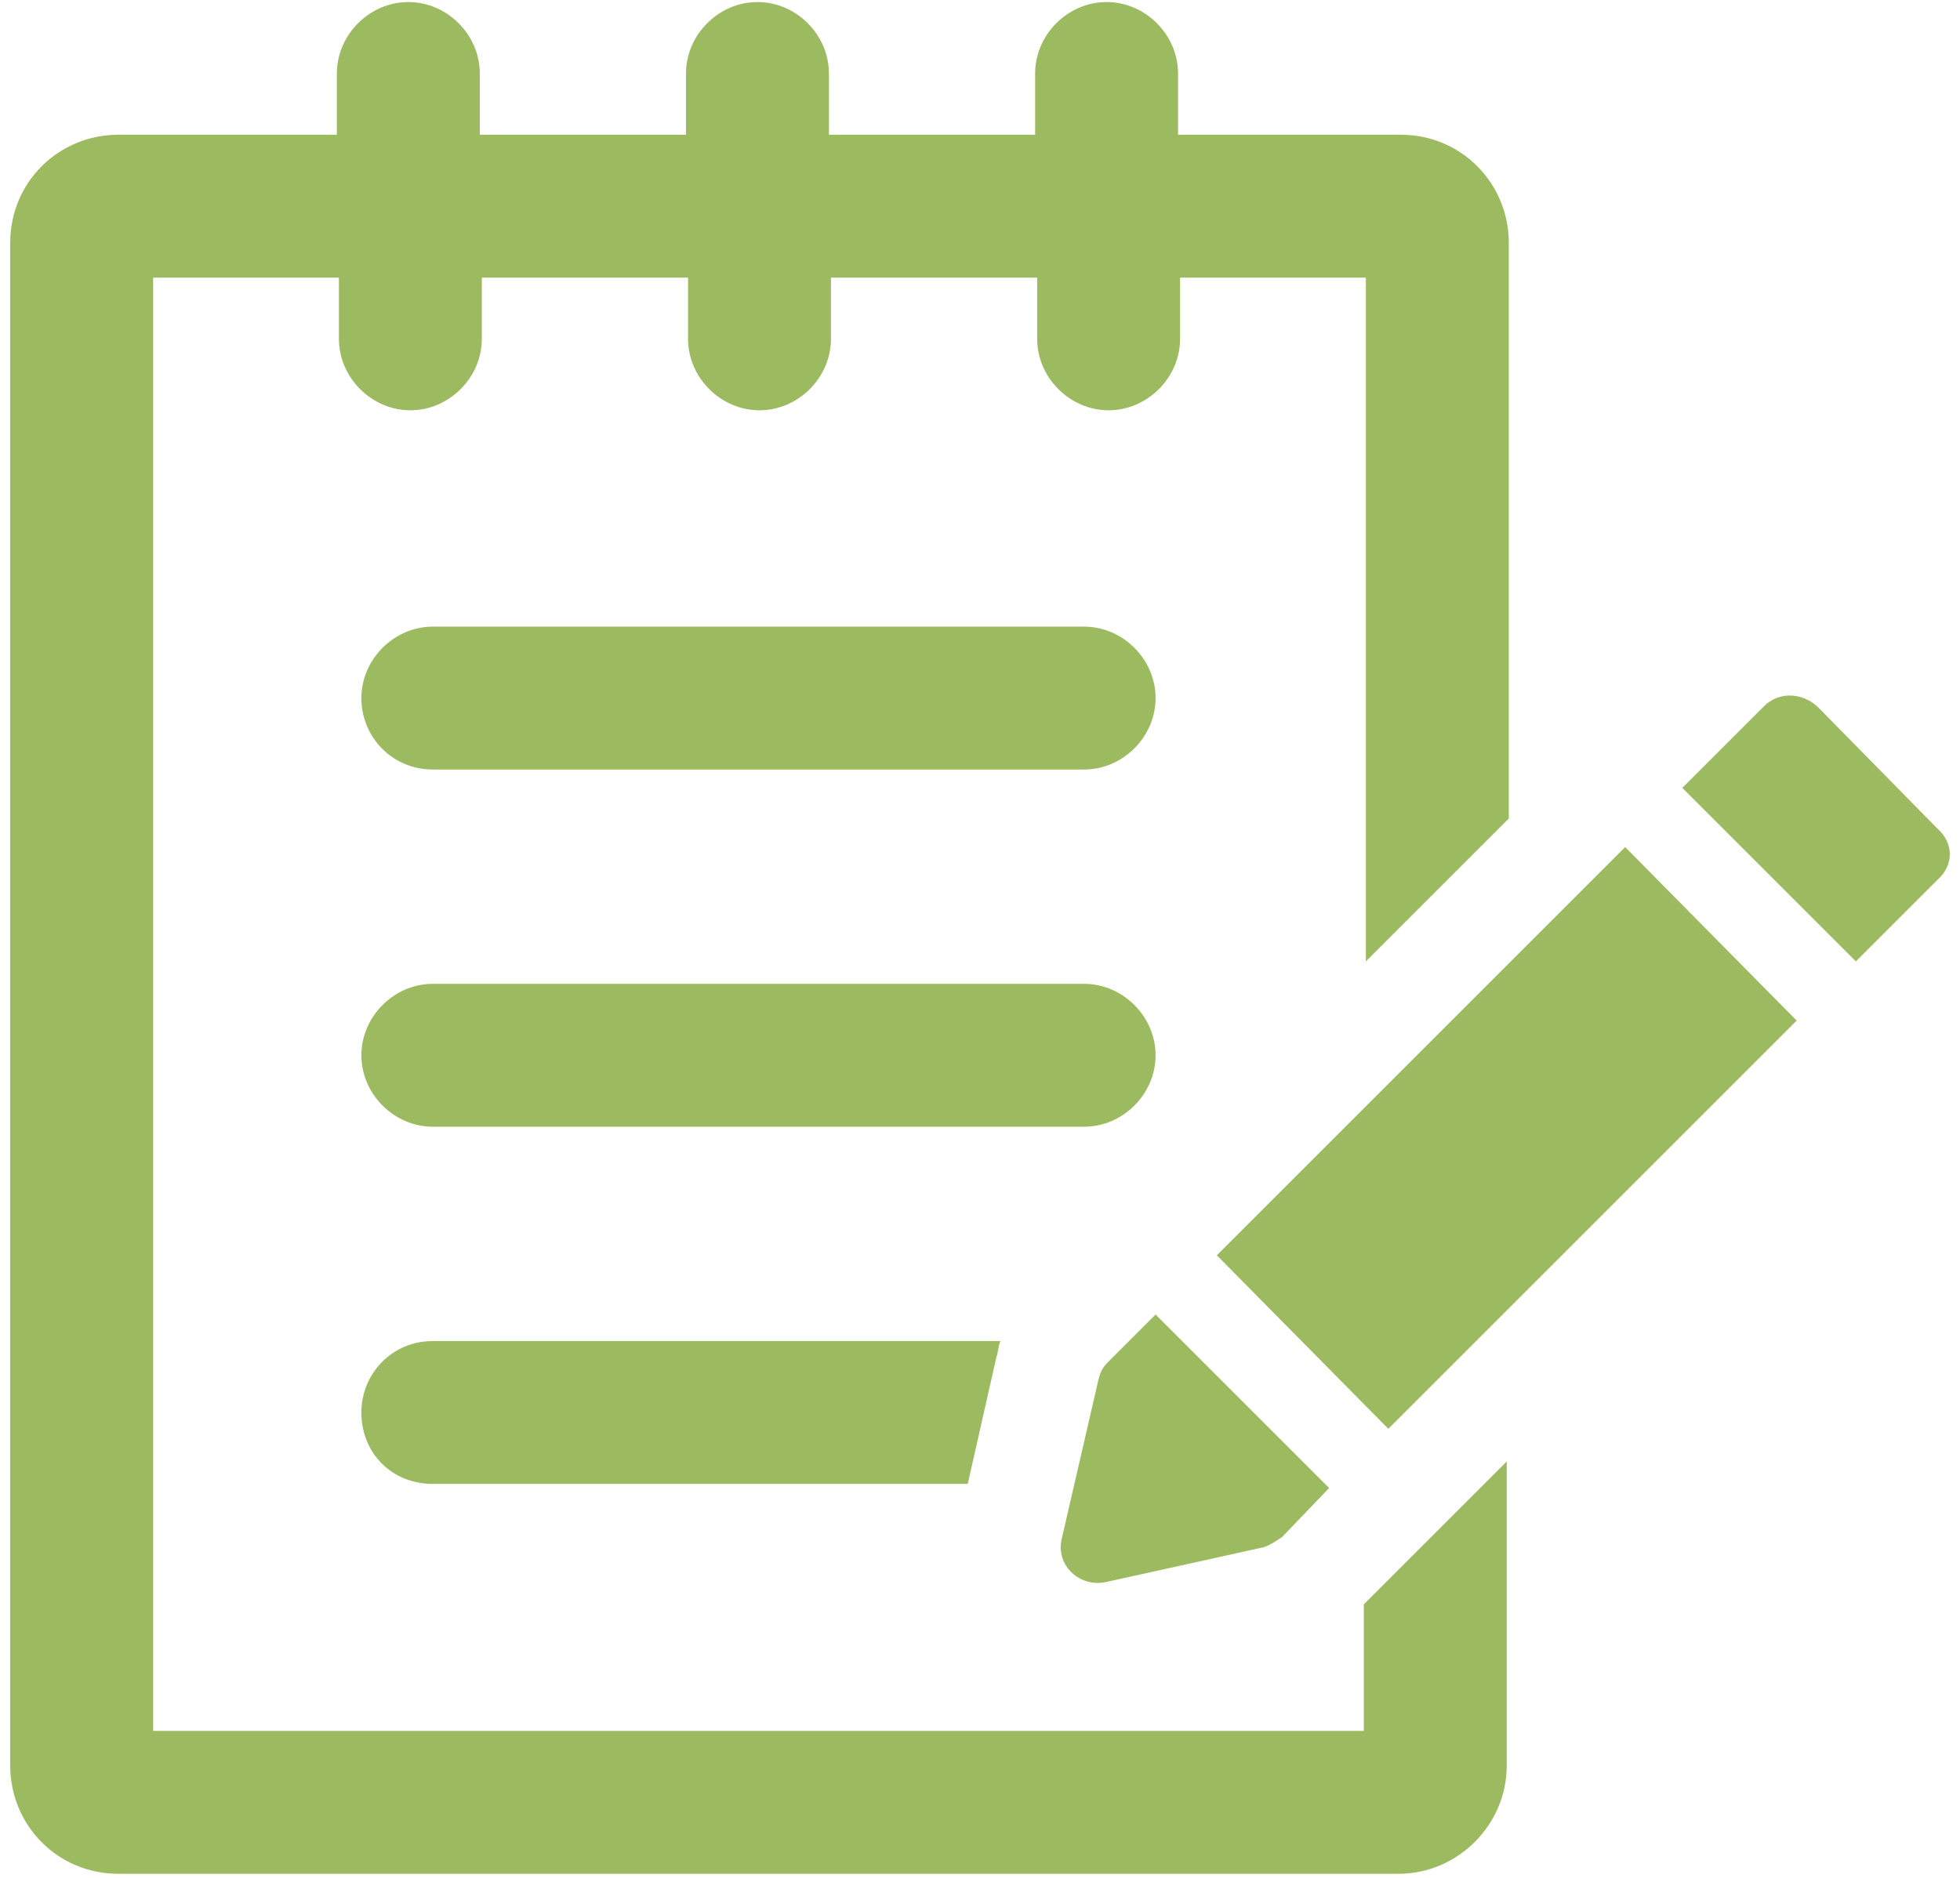
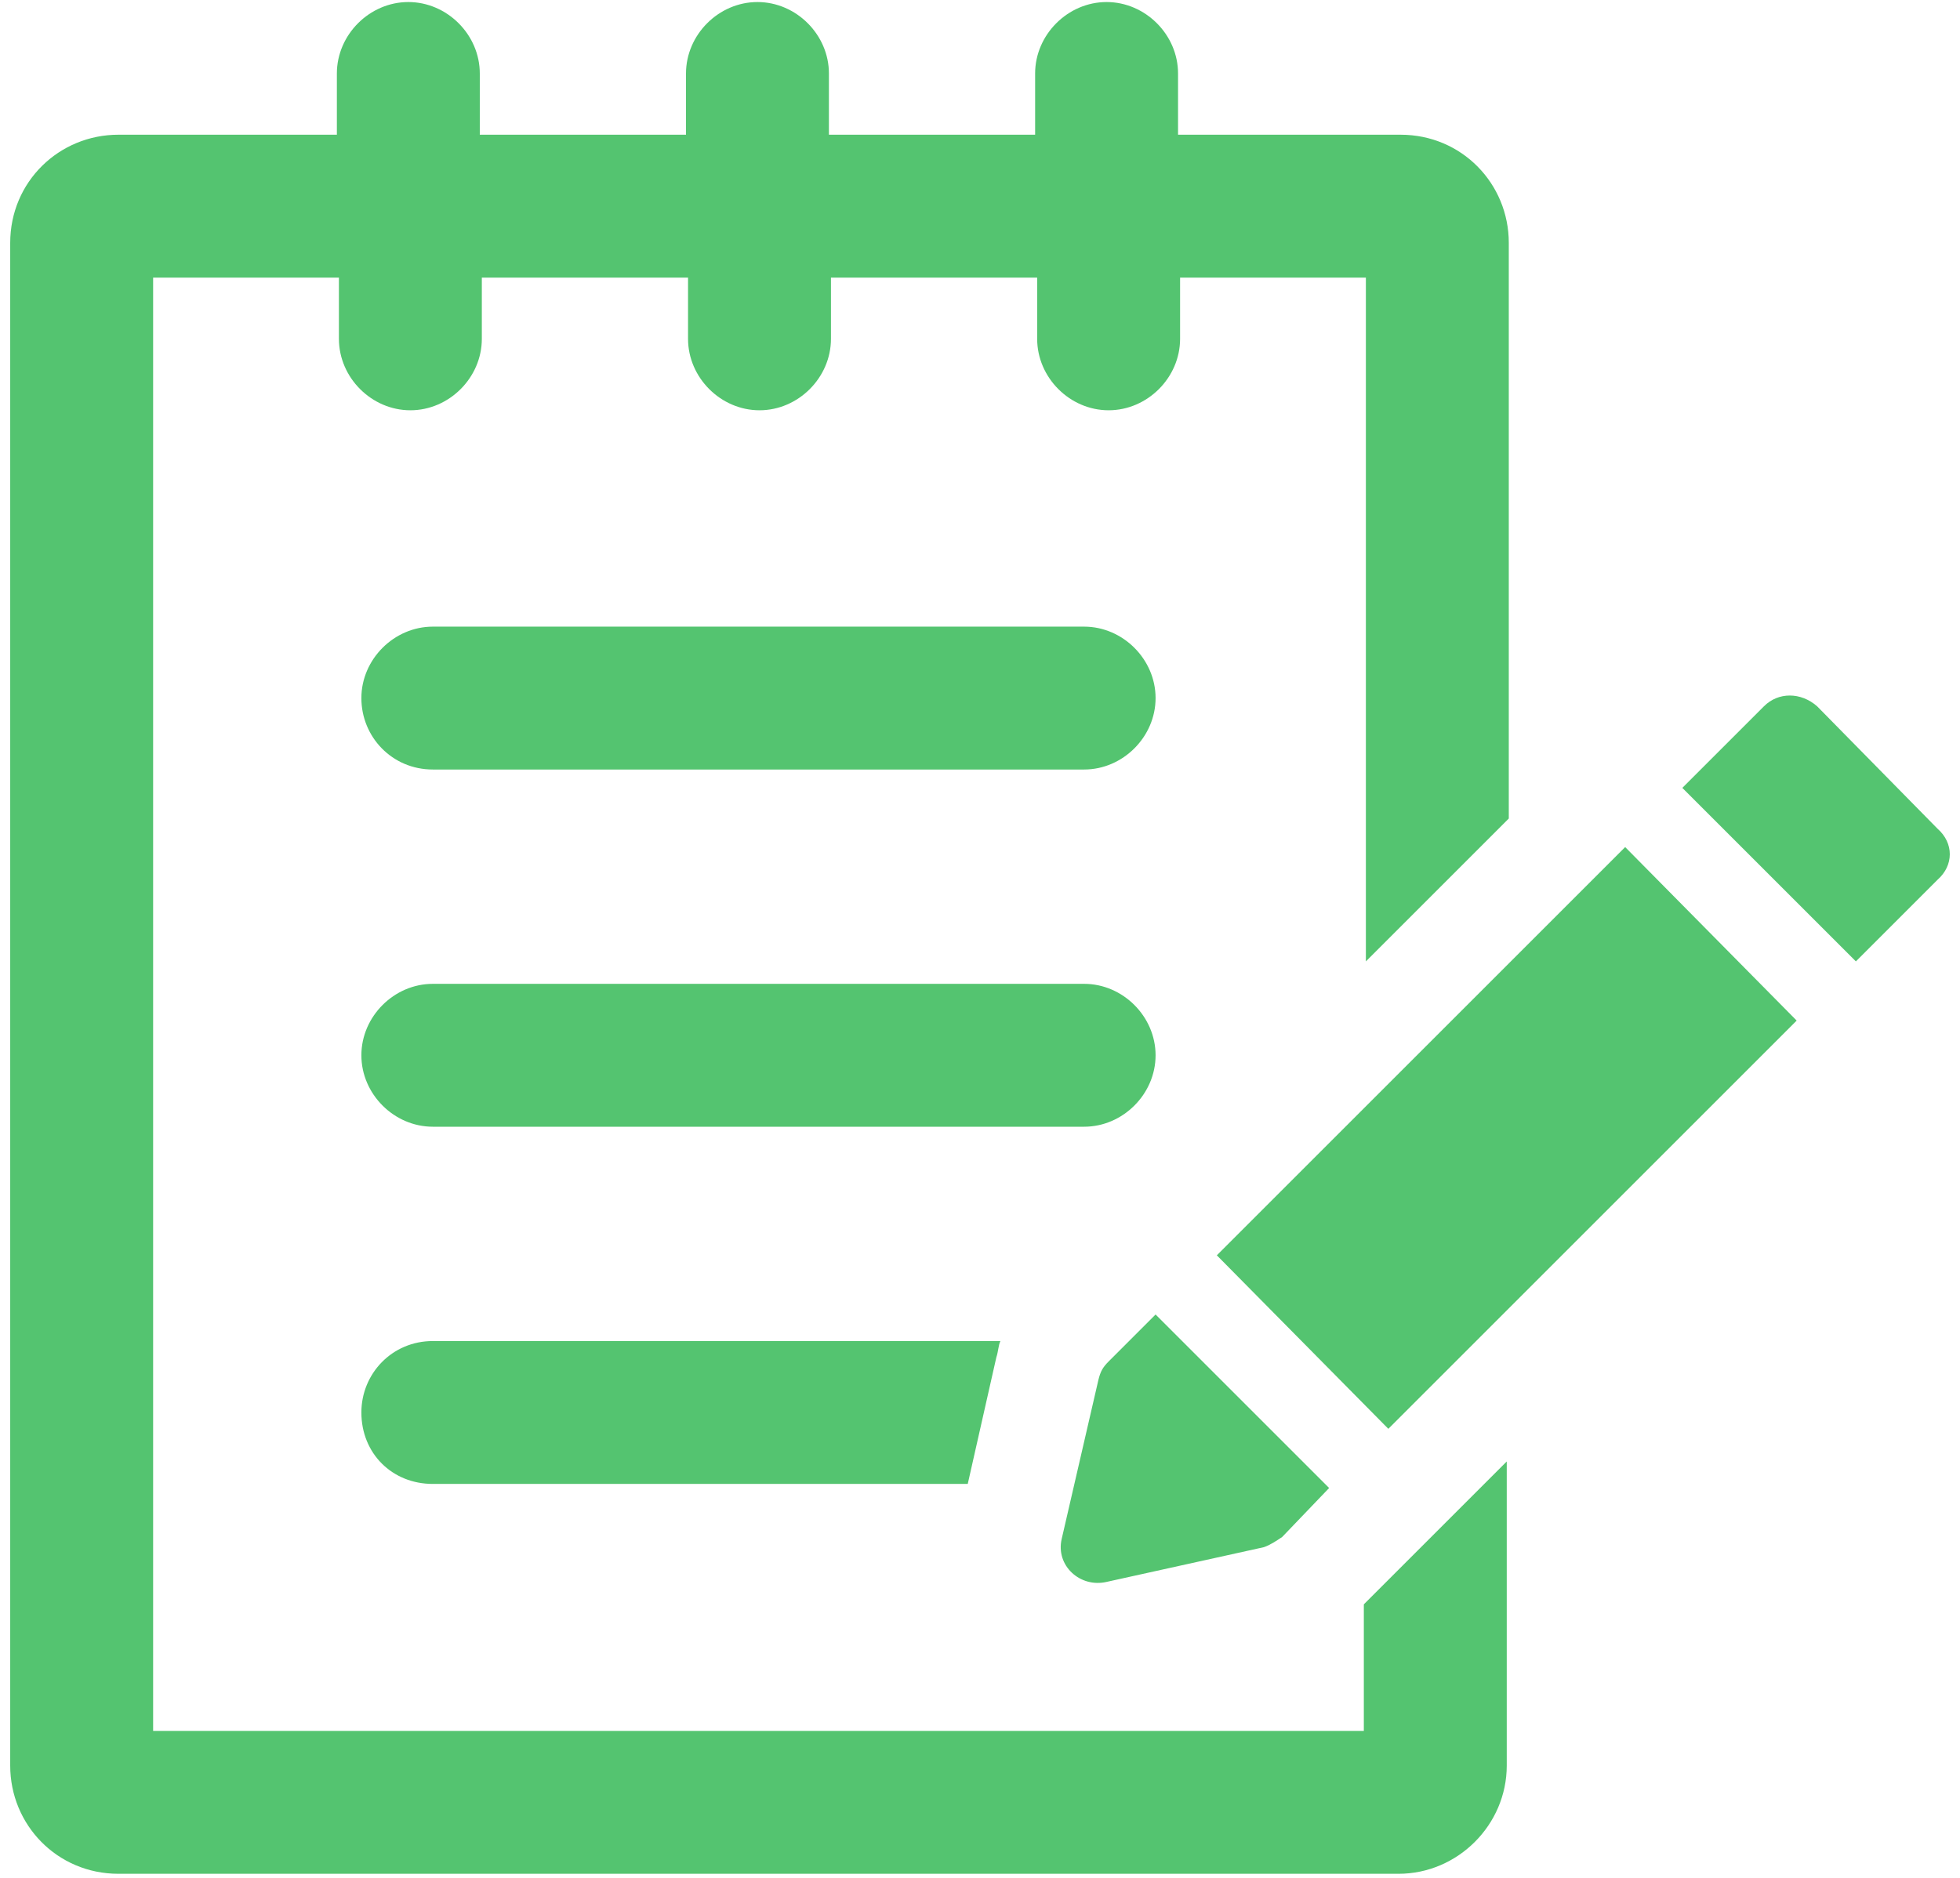
<svg xmlns="http://www.w3.org/2000/svg" width="96px" height="92px" viewBox="0 0 96 92" version="1.1">
  <g id="Page-1" stroke="none" stroke-width="1" fill="none" fill-rule="evenodd">
-     <g id="1sign-up" fill="#9cba5f" fill-rule="nonzero">
+     <g id="1sign-up" fill="#54C470" fill-rule="nonzero">
      <g id="Group">
        <path d="M66.7,84.8 L7.5,84.8 L7.5,13.6 L16.6,13.6 L16.6,16.6 C16.6,18.5 18.2,20.1 20.1,20.1 C22,20.1 23.6,18.5 23.6,16.6 L23.6,13.6 L33.7,13.6 L33.7,16.6 C33.7,18.5 35.3,20.1 37.2,20.1 C39.1,20.1 40.7,18.5 40.7,16.6 L40.7,13.6 L50.8,13.6 L50.8,16.6 C50.8,18.5 52.4,20.1 54.3,20.1 C56.2,20.1 57.8,18.5 57.8,16.6 L57.8,13.6 L66.9,13.6 L66.9,47.1 L73.9,40.1 L73.9,11.9 C73.9,9 71.6,6.6 68.6,6.6 L57.7,6.6 L57.7,3.6 C57.7,1.7 56.1,0.1 54.2,0.1 C52.3,0.1 50.7,1.7 50.7,3.6 L50.7,6.6 L40.6,6.6 L40.6,3.6 C40.6,1.7 39,0.1 37.1,0.1 C35.2,0.1 33.6,1.7 33.6,3.6 L33.6,6.6 L23.5,6.6 L23.5,3.6 C23.5,1.7 21.9,0.1 20,0.1 C18.1,0.1 16.5,1.7 16.5,3.6 L16.5,6.6 L5.8,6.6 C2.9,6.6 0.5,8.9 0.5,11.9 L0.5,86.5 C0.5,89.4 2.8,91.8 5.8,91.8 L68.5,91.8 C71.4,91.8 73.8,89.4 73.8,86.5 L73.8,71.6 L66.8,78.6 L66.8,84.8 L66.7,84.8 Z" id="Path" />
        <path d="M56.6,51.7 C56.6,49.8 55,48.2 53.1,48.2 L21.2,48.2 C19.3,48.2 17.7,49.8 17.7,51.7 C17.7,53.6 19.3,55.2 21.2,55.2 L53.1,55.2 C55,55.2 56.6,53.6 56.6,51.7 Z" id="Path" />
        <path d="M21.2,37.7 L53.1,37.7 C55,37.7 56.6,36.1 56.6,34.2 C56.6,32.3 55,30.7 53.1,30.7 L21.2,30.7 C19.3,30.7 17.7,32.3 17.7,34.2 C17.7,36.1 19.2,37.7 21.2,37.7 Z" id="Path" />
        <path d="M17.7,69.2 C17.7,71.2 19.2,72.7 21.2,72.7 L47.4,72.7 L48.8,66.5 C48.9,66.2 48.9,65.9 49,65.7 L21.2,65.7 C19.2,65.7 17.7,67.3 17.7,69.2 Z" id="Path" />
        <path d="M54.2,77.5 L61.9,75.8 C62.2,75.7 62.5,75.5 62.8,75.3 L65.1,72.9 L56.6,64.4 L54.3,66.7 C54,67 53.9,67.2 53.8,67.6 L52,75.4 C51.7,76.7 52.9,77.8 54.2,77.5 Z" id="Path" />
        <polygon id="Path" points="59.6 61.5 68 70 88 50 79.6 41.5" />
        <path d="M94.9,40.6 L89,34.6 C88.2,33.9 87.1,33.9 86.4,34.6 L82.4,38.6 L90.9,47.1 L94.9,43.1 C95.7,42.4 95.7,41.3 94.9,40.6 Z" id="Path" />
      </g>
    </g>
  </g>
</svg>
